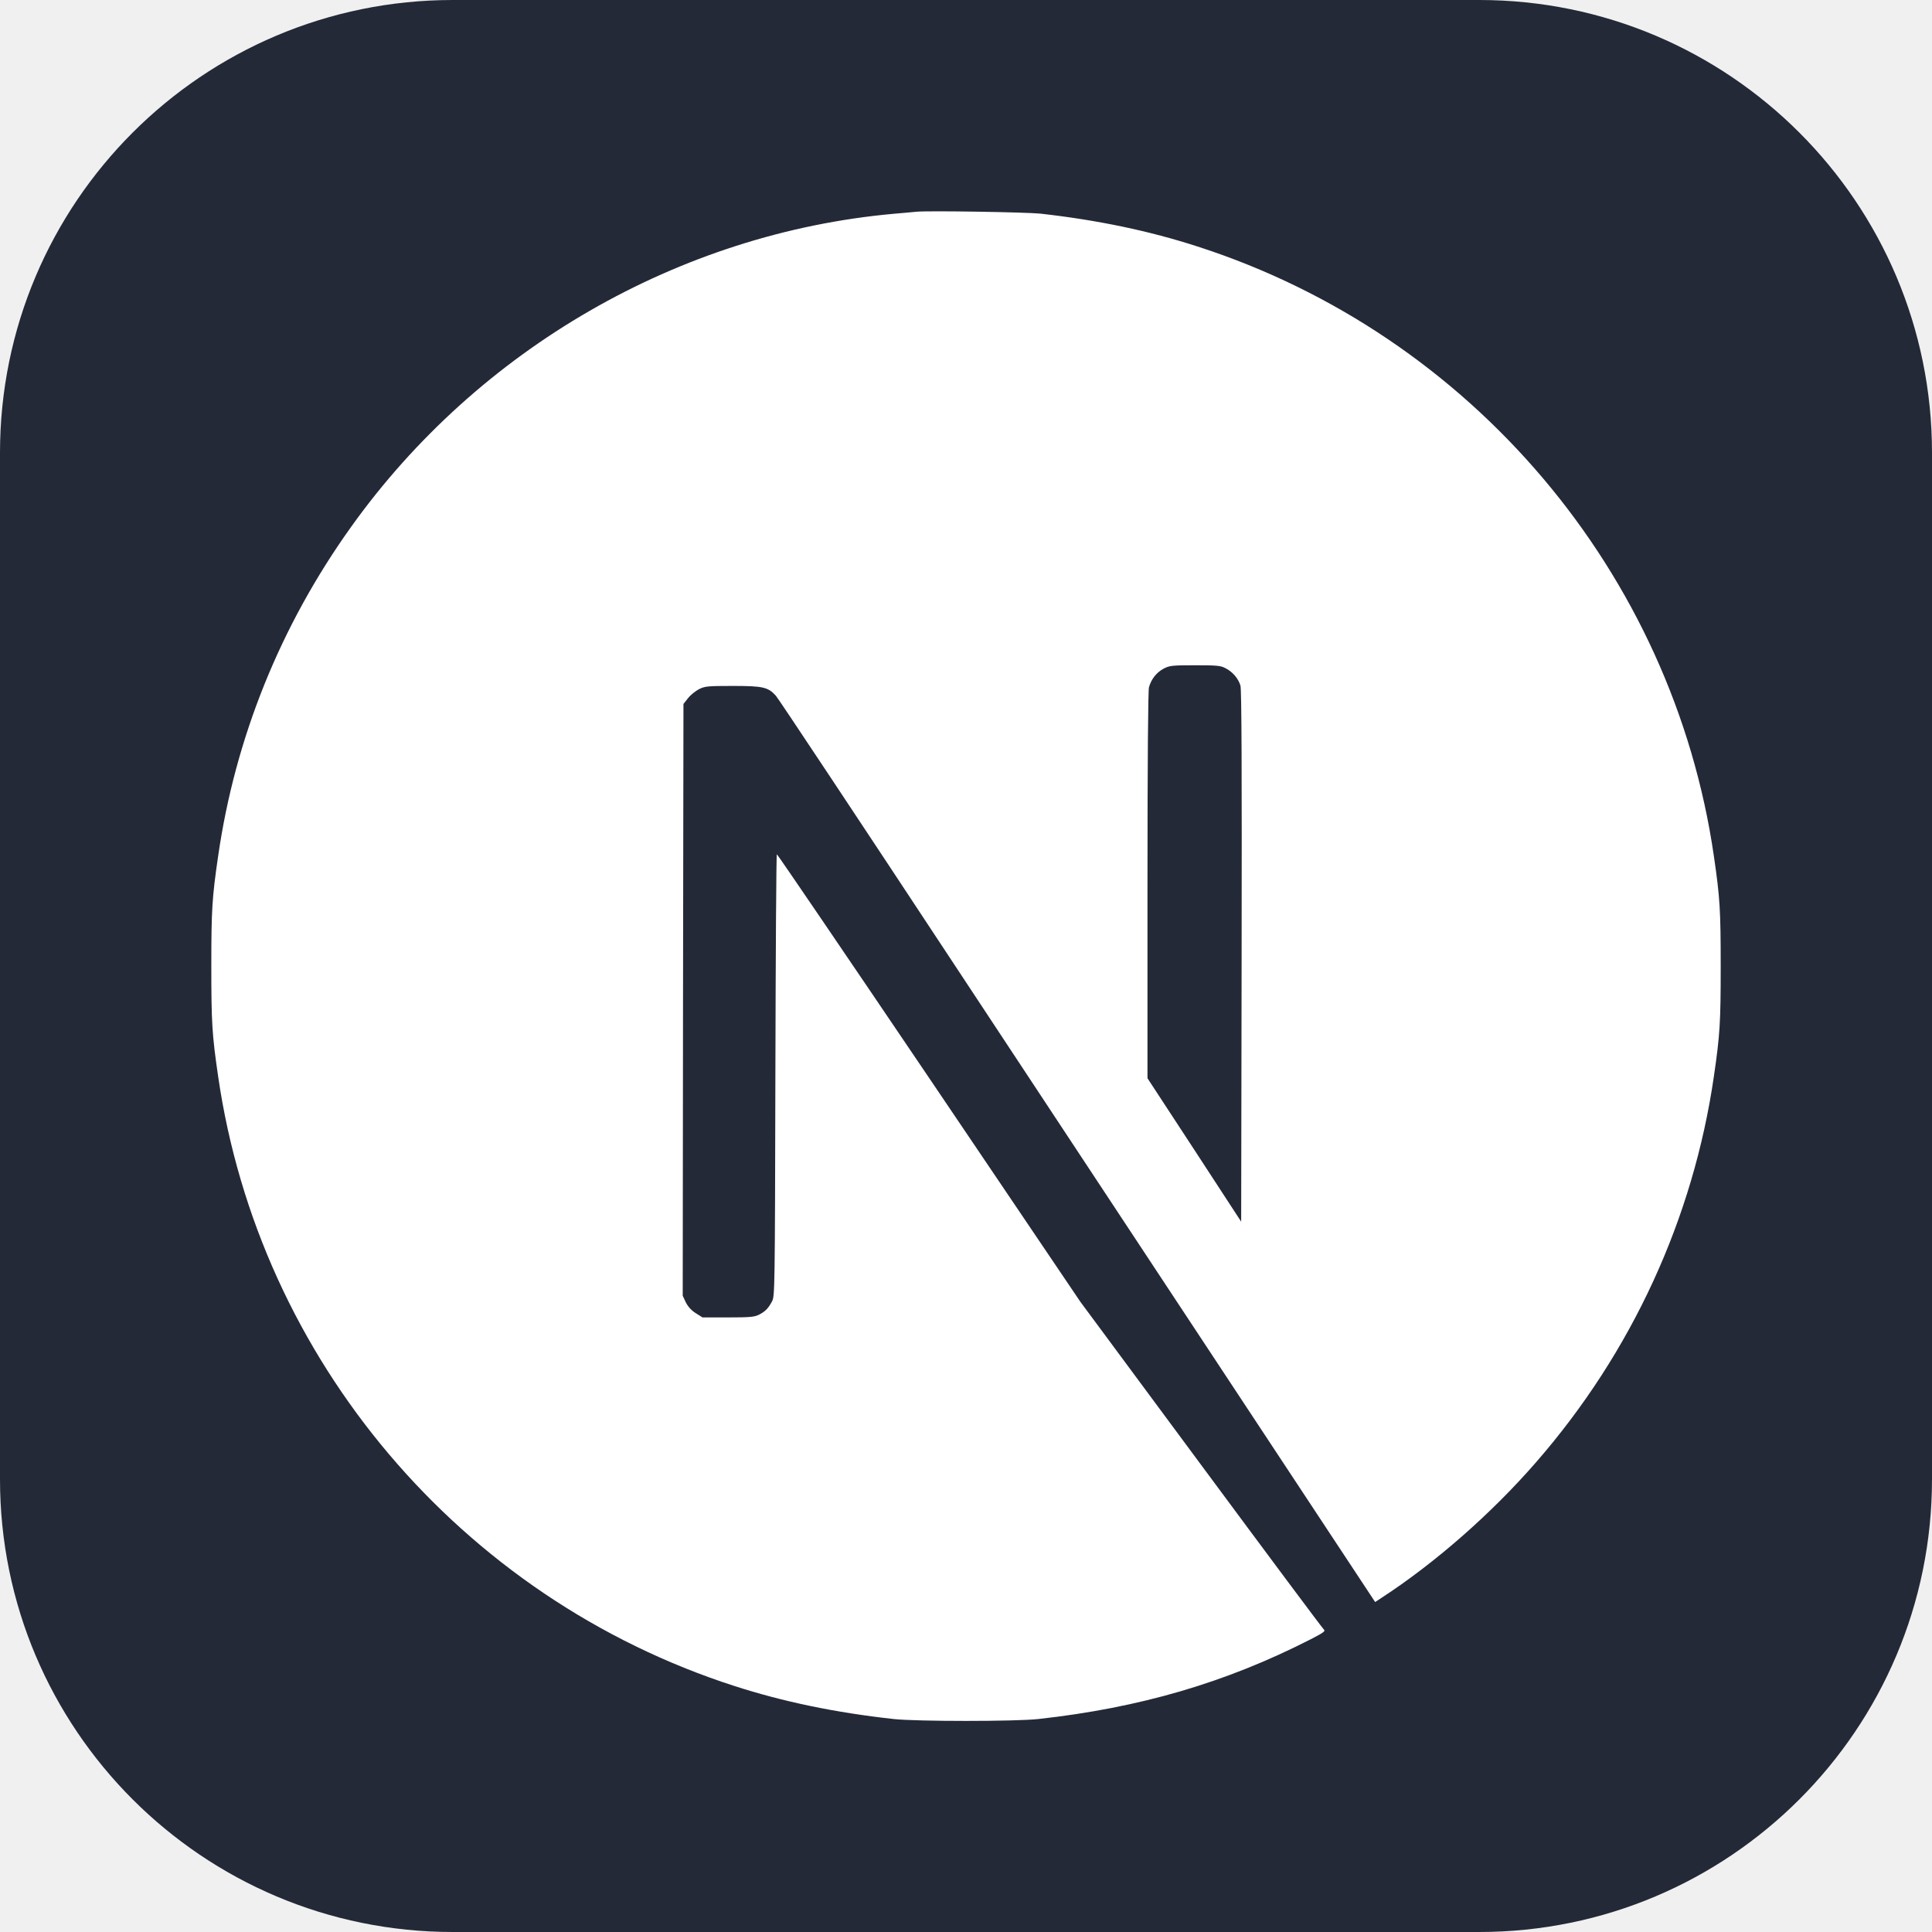
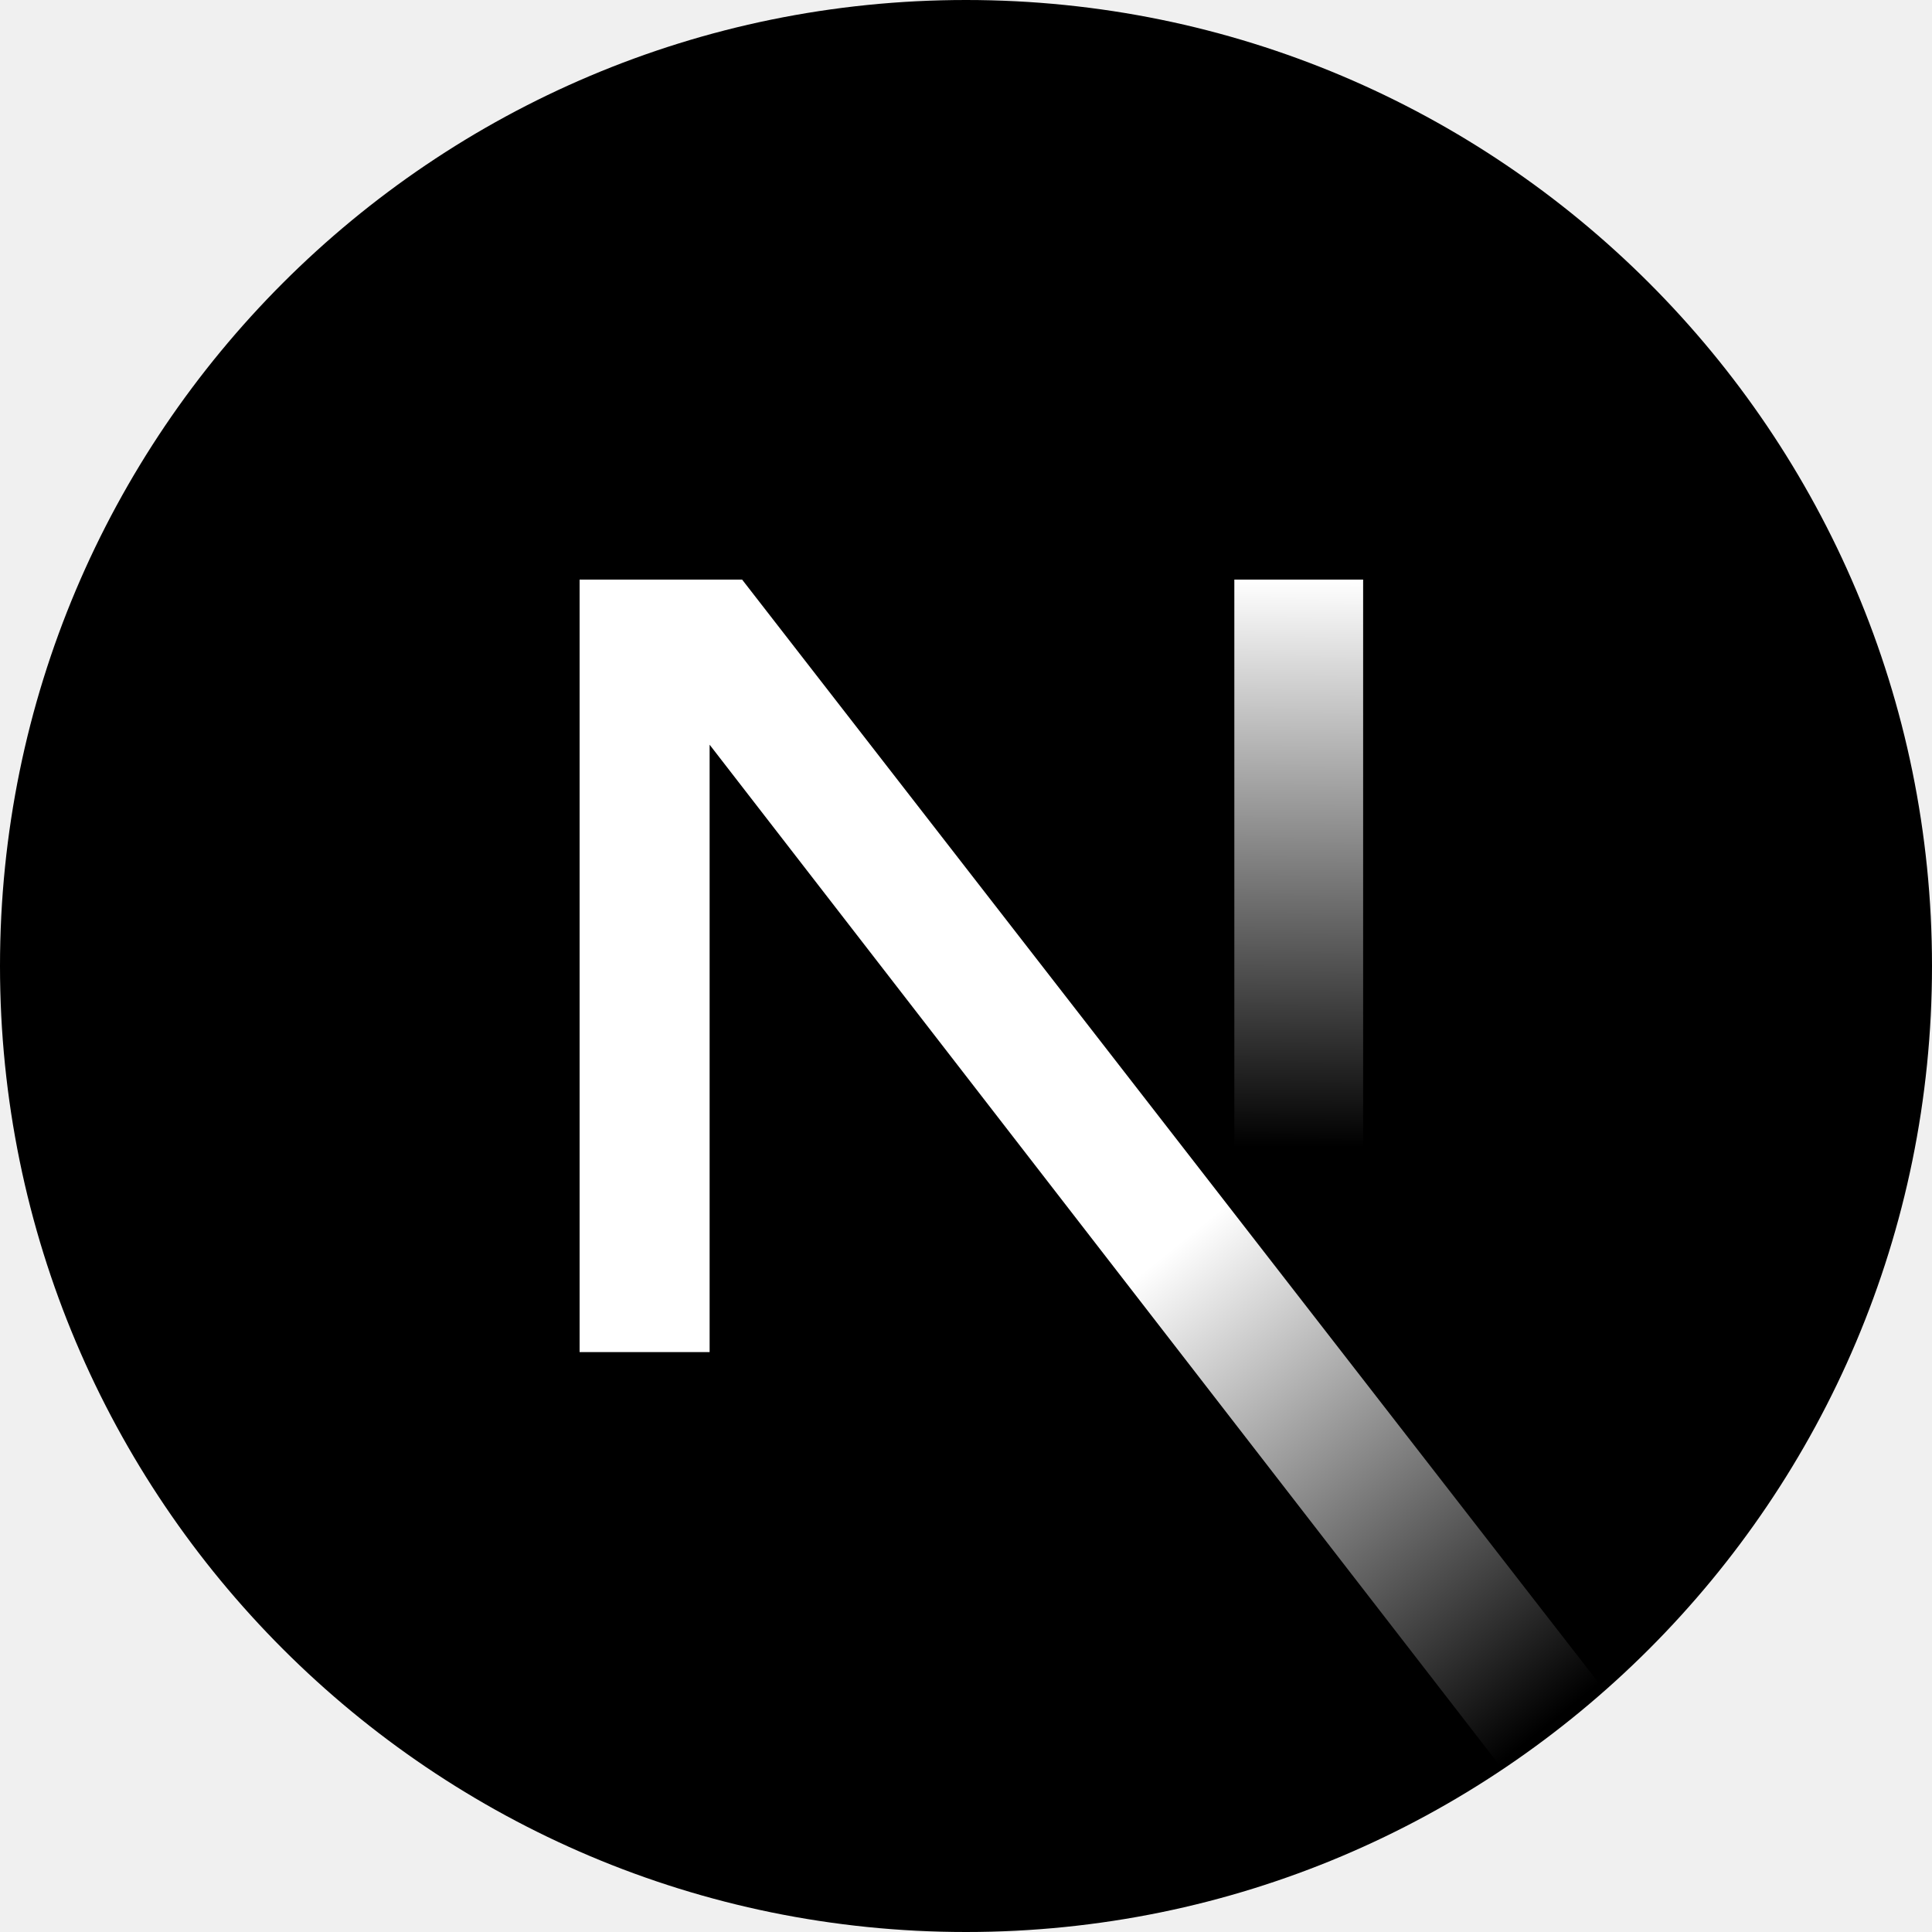
- <svg xmlns="http://www.w3.org/2000/svg" width="256" height="256" viewBox="0 0 256 256">
-   <g fill="none">
-     <rect width="256" height="256" fill="#242938" rx="60" />
-     <path fill="#fff" d="M121.451 28.054c-.43.039-1.799.176-3.031.273c-28.406 2.561-55.014 17.889-71.867 41.447C37.17 82.873 31.167 97.731 28.9 113.47c-.801 5.494-.899 7.117-.899 14.565c0 7.449.098 9.072.9 14.565c5.434 37.556 32.16 69.111 68.406 80.802c6.491 2.092 13.333 3.519 21.114 4.379c3.031.332 16.129.332 19.16 0c13.431-1.486 24.809-4.809 36.031-10.538c1.72-.879 2.053-1.114 1.818-1.309c-.156-.118-7.488-9.952-16.285-21.838l-15.992-21.603l-20.04-29.658c-11.026-16.305-20.097-29.639-20.176-29.639c-.078-.019-.156 13.158-.195 29.248c-.059 28.172-.078 29.306-.43 29.97c-.508.958-.899 1.349-1.721 1.78c-.625.312-1.173.371-4.125.371h-3.382l-.9-.567a3.65 3.65 0 0 1-1.31-1.427l-.41-.88l.04-39.198l.058-39.218l.606-.763c.313-.41.978-.938 1.447-1.192c.801-.391 1.114-.43 4.496-.43c3.989 0 4.653.156 5.69 1.29c.293.313 11.143 16.657 24.125 36.344a89122 89122 0 0 0 39.452 59.765l15.836 23.989l.802-.528c7.096-4.614 14.604-11.183 20.547-18.026c12.649-14.526 20.802-32.238 23.539-51.124c.801-5.493.899-7.116.899-14.565s-.098-9.071-.899-14.565c-5.435-37.556-32.161-69.11-68.407-80.801c-6.393-2.073-13.196-3.5-20.821-4.36c-1.877-.196-14.8-.41-16.422-.254m40.938 60.489c.938.469 1.701 1.368 1.975 2.306c.156.509.195 11.379.156 35.875l-.059 35.152l-6.197-9.502l-6.217-9.501v-25.552c0-16.52.078-25.807.195-26.257c.313-1.094.997-1.954 1.936-2.463c.801-.41 1.095-.45 4.164-.45c2.894 0 3.402.04 4.047.392" />
-   </g>
+ <svg xmlns="http://www.w3.org/2000/svg" width="128" height="128" viewBox="0 0 128 128">
+   <circle cx="64" cy="64" r="64" />
+   <path fill="url(#SVGlFdwveZx)" d="M106.317 112.014L49.167 38.4H38.4v51.179h8.614v-40.24l52.54 67.884a64 64 0 0 0 6.763-5.209" />
+   <path fill="url(#SVGbF2jJbfB)" d="M81.778 38.4h8.533v51.2h-8.533z" />
+   <defs>
+     <linearGradient id="SVGlFdwveZx" x1="109" x2="144.5" y1="116.5" y2="160.5" gradientTransform="scale(.71111)" gradientUnits="userSpaceOnUse">
+       <stop stop-color="#fff" />
+       <stop offset="1" stop-color="#fff" stop-opacity="0" />
+     </linearGradient>
+     <linearGradient id="SVGbF2jJbfB" x1="121" x2="120.799" y1="54" y2="106.875" gradientTransform="scale(.71111)" gradientUnits="userSpaceOnUse">
+       <stop stop-color="#fff" />
+       <stop offset="1" stop-color="#fff" stop-opacity="0" />
+     </linearGradient>
+   </defs>
</svg>
